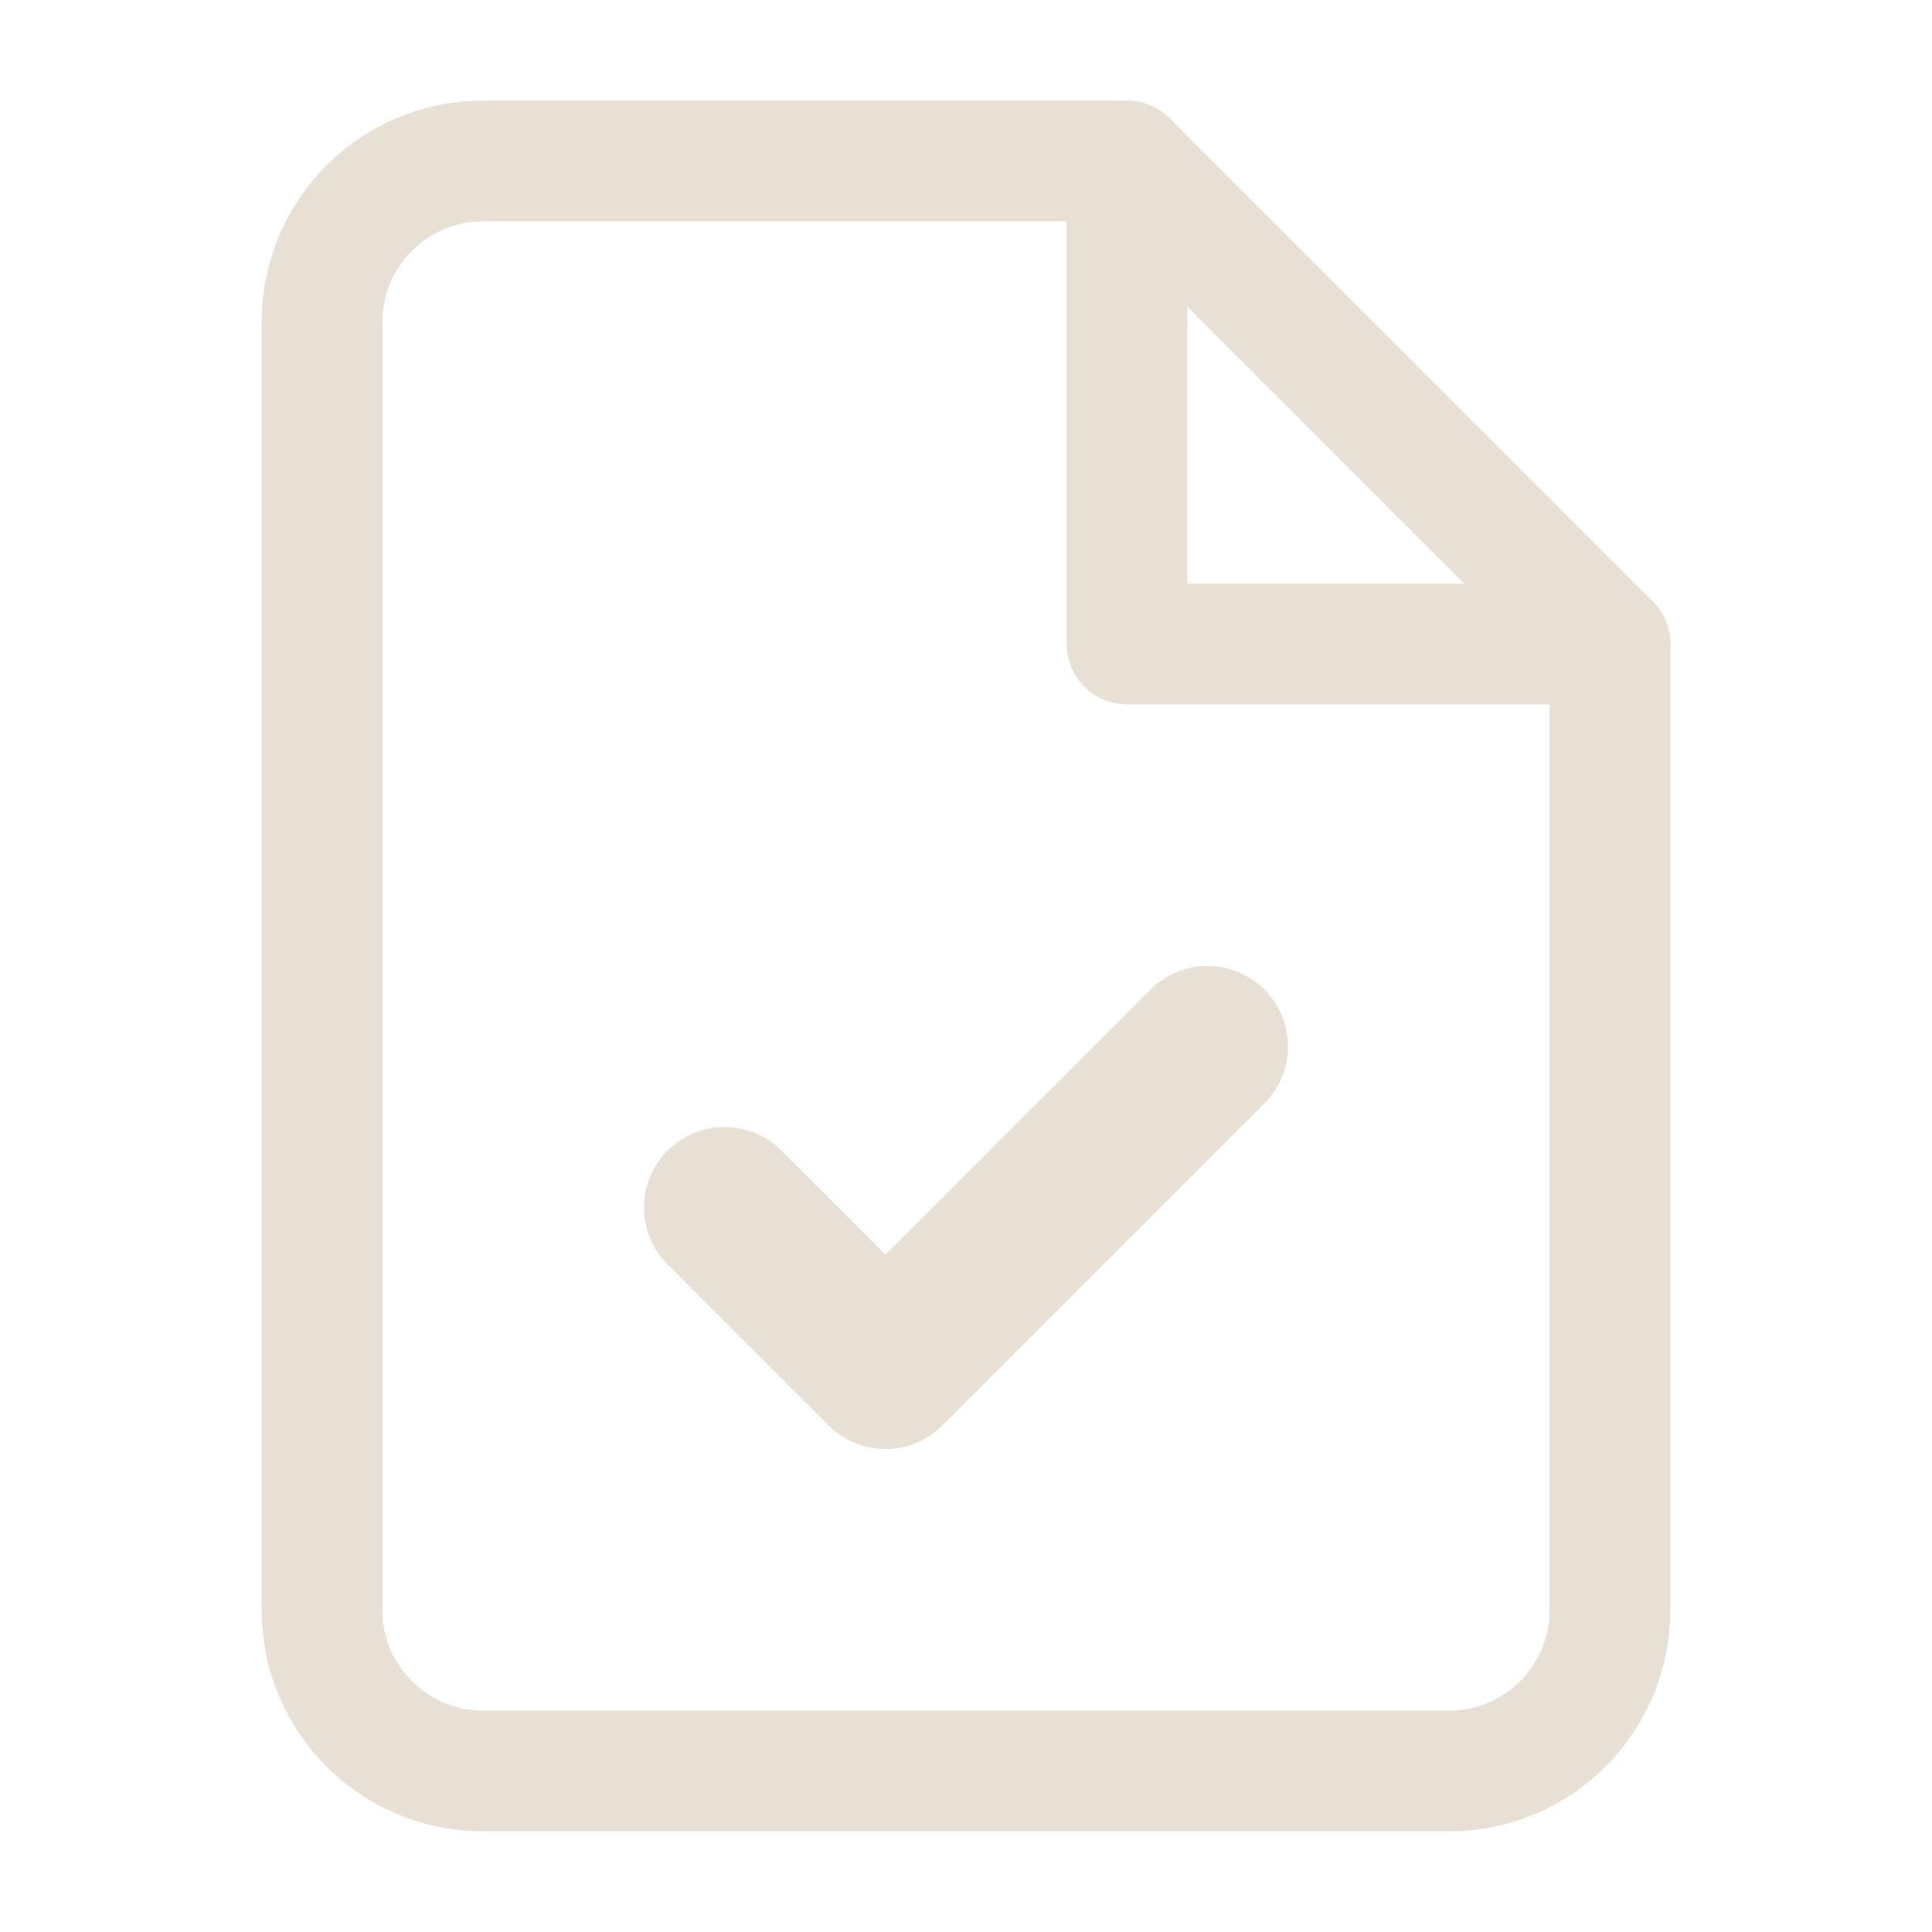
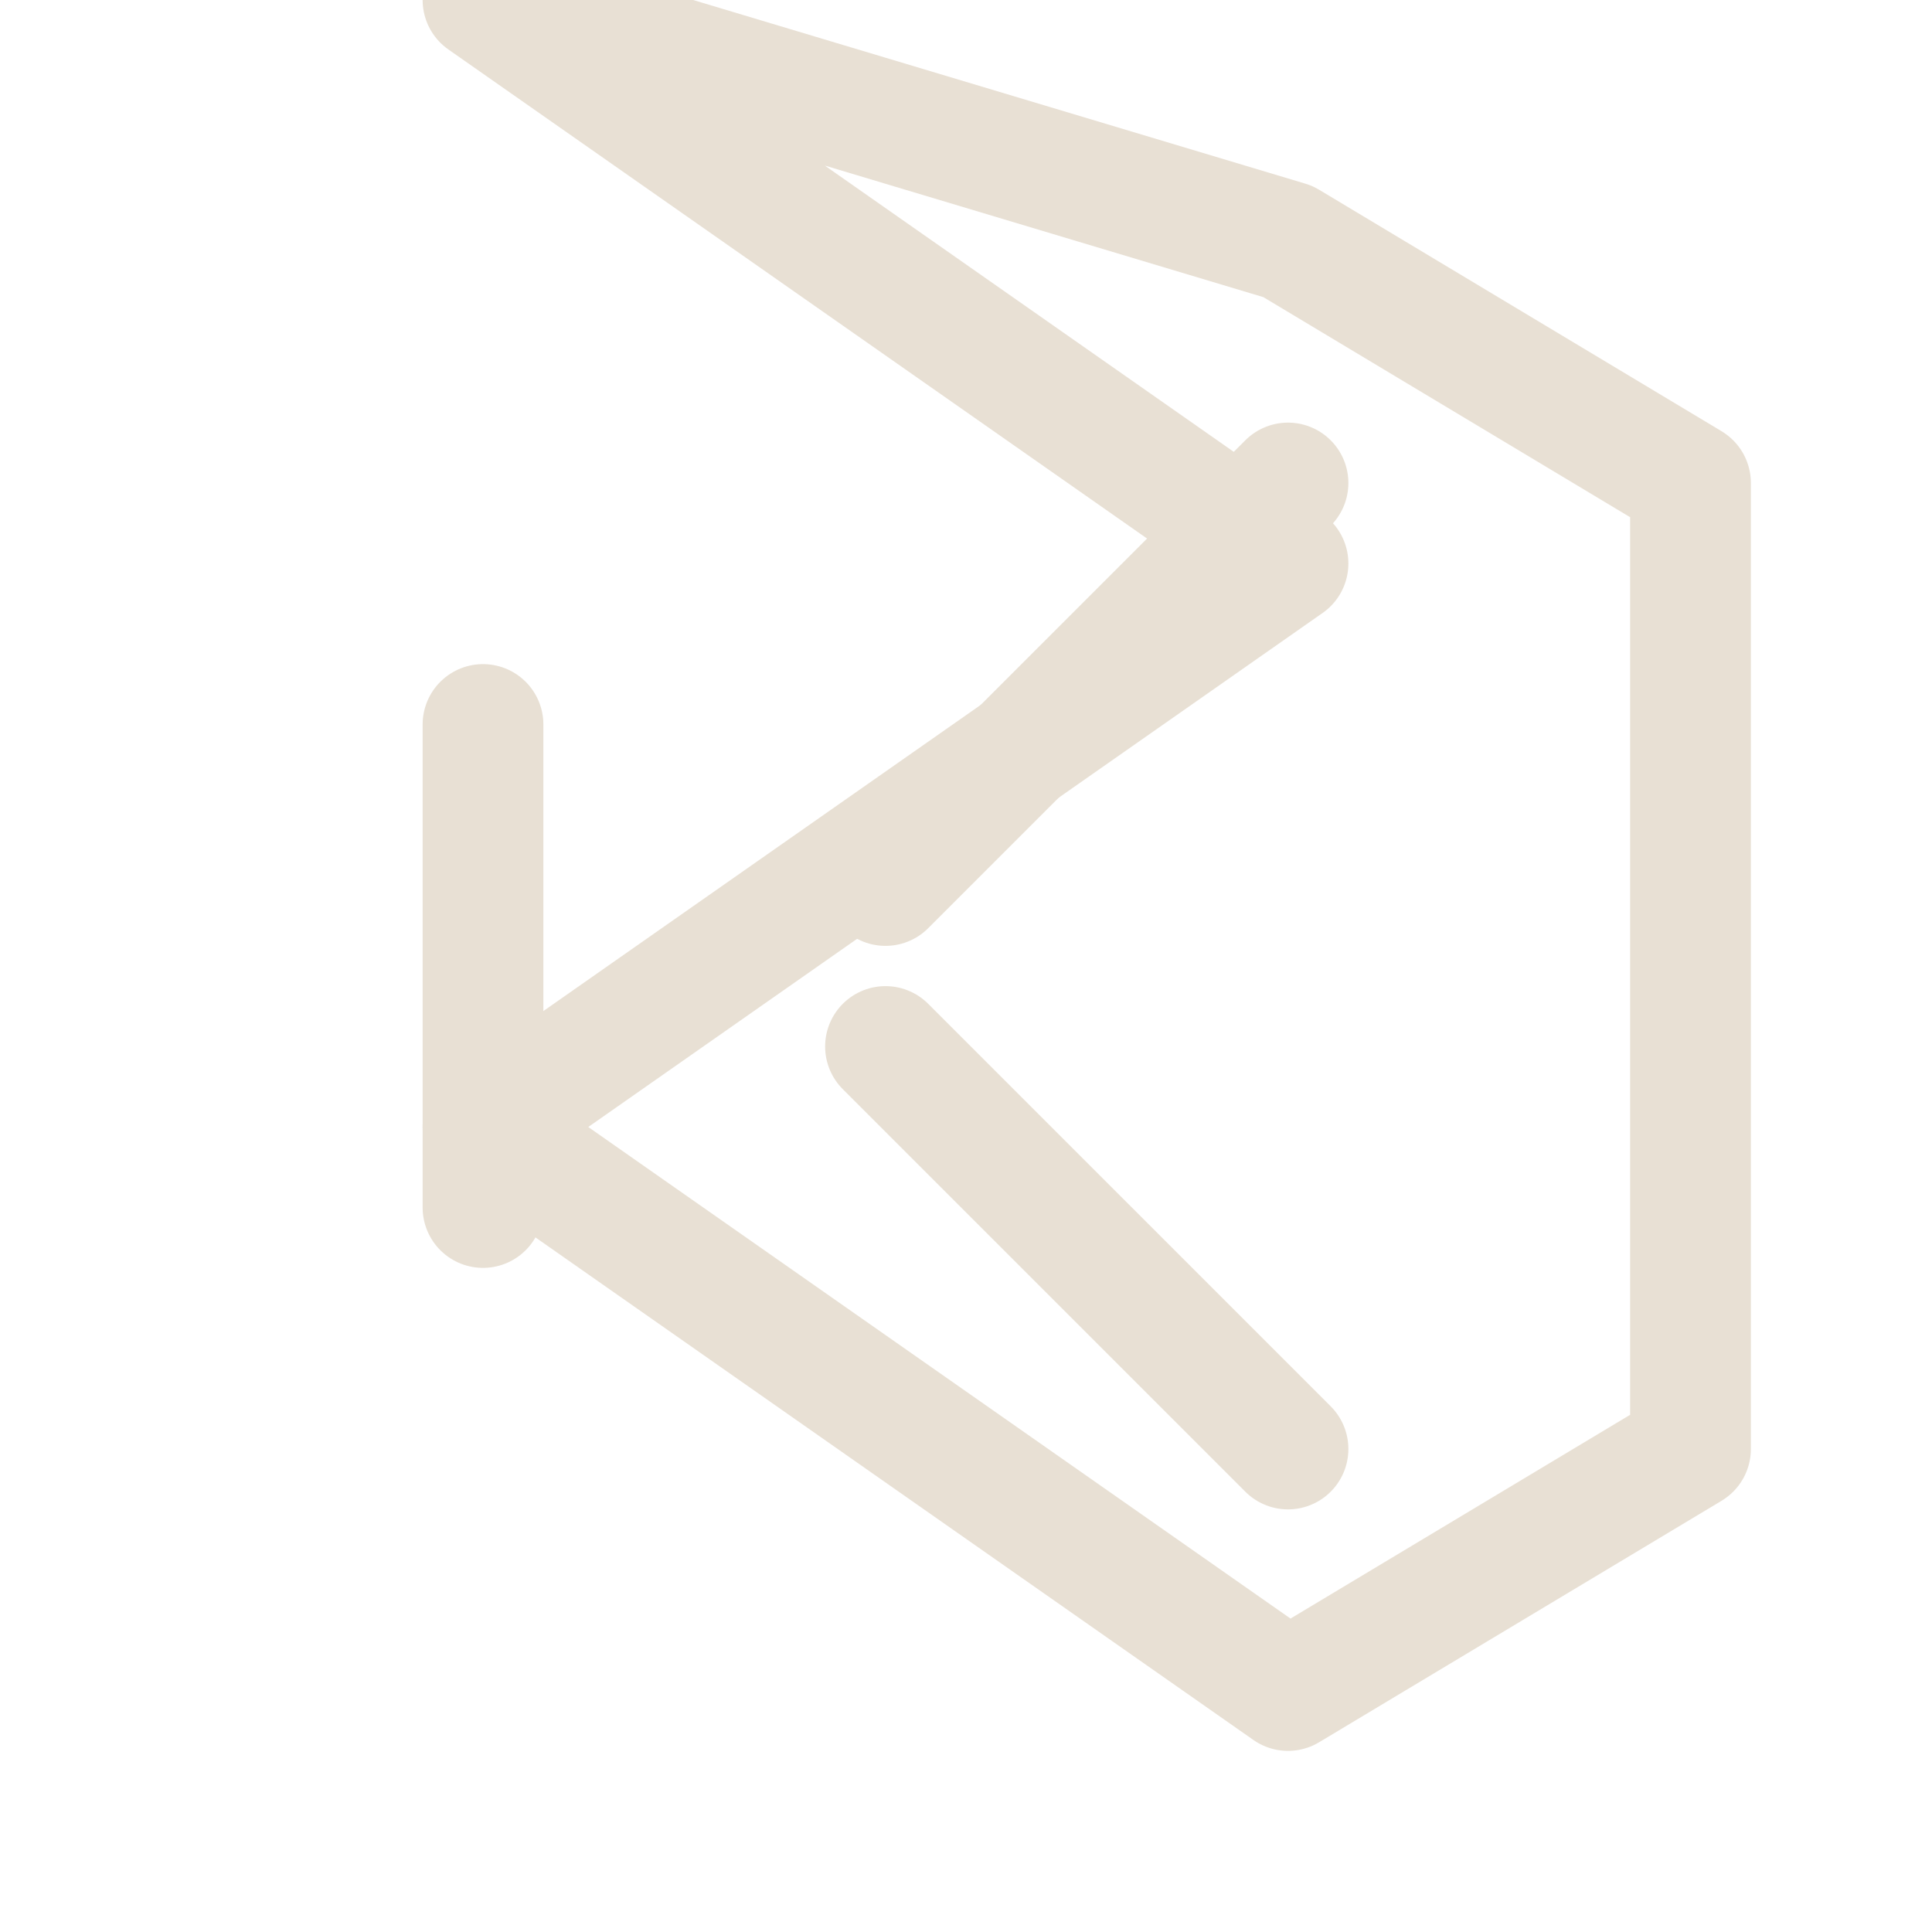
<svg xmlns="http://www.w3.org/2000/svg" width="24" height="24" viewBox="0 0 24 24" fill="none" stroke="#e8e0d4" stroke-width="1.5" stroke-linecap="round" stroke-linejoin="round">
-   <path d="M14 2H6a2 2 0 0 0-2 2v16a2 2 0 0 0 2 2h12a2 2 0 0 0 2-2V8z" />
-   <polyline points="14 2 14 8 20 8" />
-   <path d="M9 15l2 2 4-4" stroke-width="2" />
+   <path d="m16 3 5 3v12l-5 3-10-7 10-7-10-7z" />
+   <path d="m11 11 5-5" />
+   <path d="m11 13 5 5" />
+   <path d="M6 9v6" />
</svg>
